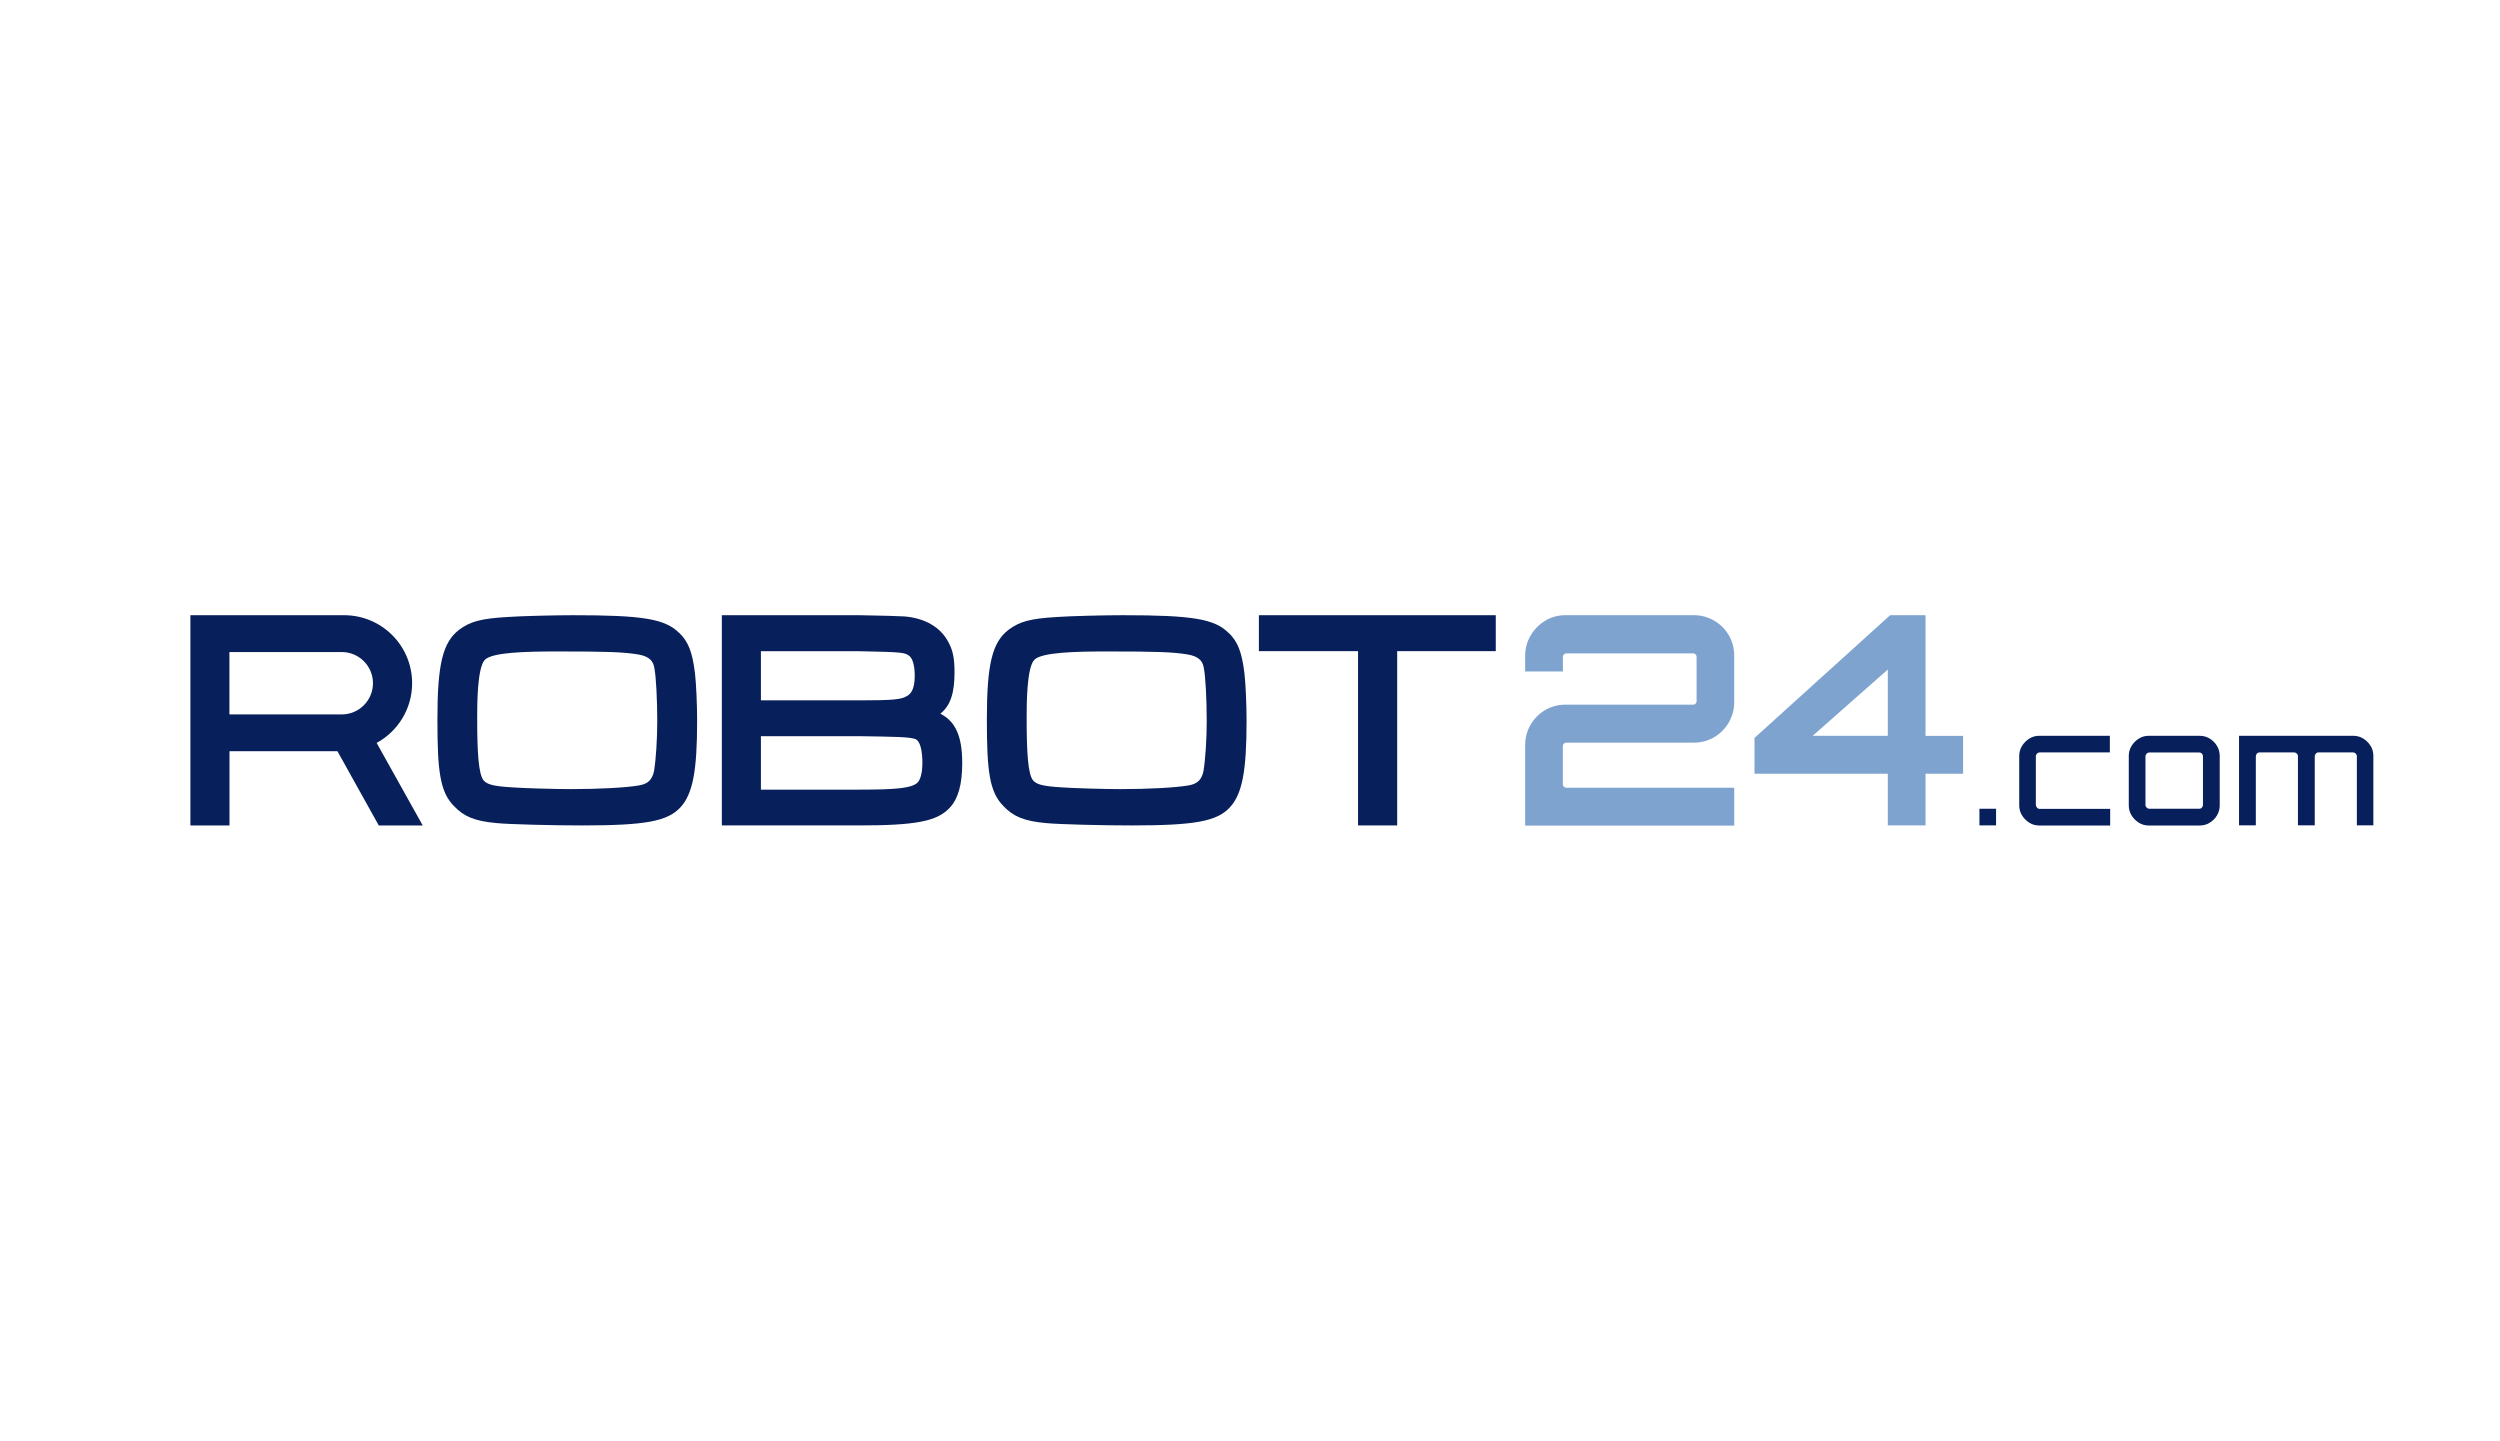
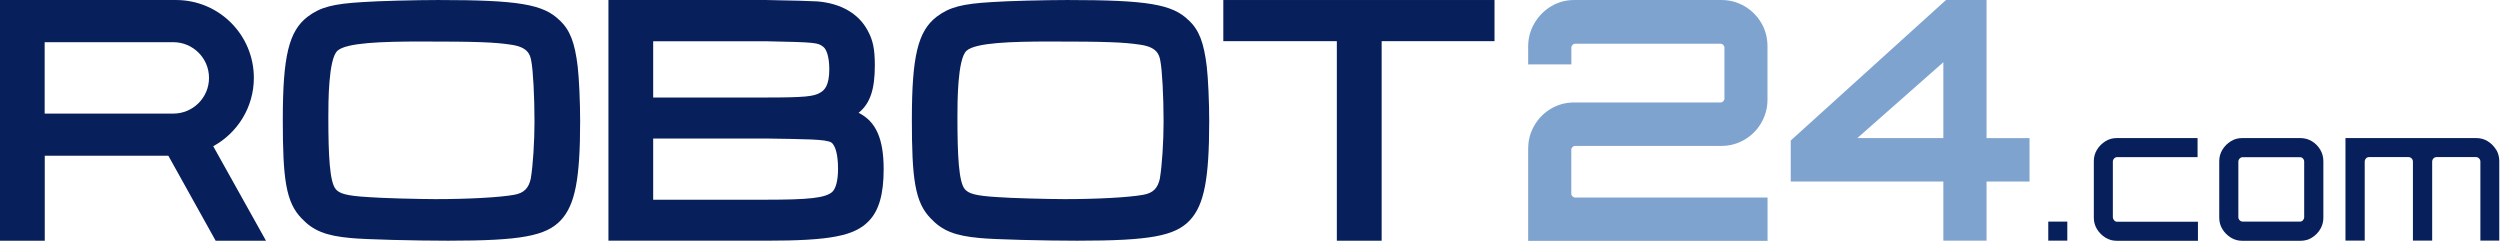
- <svg xmlns="http://www.w3.org/2000/svg" id="Layer_1" version="1.1" viewBox="0 0 1920 1106.52">
-   <defs>
-     <style>
-       .st0 {
-         fill: #7fa3cf;
-       }
- 
-       .st1 {
-         fill: #071f5a;
-       }
-     </style>
-   </defs>
-   <path class="st0" d="M1316.52,476.67c-4.73-2.76-9.91-4.19-15.43-4.19h-98.92c-5.67,0-10.89,1.43-15.57,4.29-4.63,2.81-8.33,6.6-11.09,11.29s-4.19,9.96-4.19,15.62v11.98h28.98v-11.34c0-.69.25-1.18.79-1.73s1.08-.79,1.73-.79h97.64c.64,0,1.18.25,1.73.79s.79,1.08.79,1.73v34.35c0,.69-.25,1.18-.79,1.73-.54.54-1.08.79-1.73.79h-98.28c-5.67,0-10.89,1.43-15.57,4.19-4.63,2.76-8.38,6.51-11.09,11.19-2.76,4.68-4.19,9.96-4.19,15.62v61.85h160.57v-29.08h-129.13c-.64,0-1.18-.25-1.73-.79s-.79-1.08-.79-1.73v-29.57c0-.69.25-1.18.79-1.73s1.08-.79,1.73-.79h98.28c5.52,0,10.7-1.43,15.43-4.19s8.48-6.56,11.24-11.34,4.14-9.96,4.14-15.53v-35.63c0-5.82-1.38-11.19-4.19-15.87-2.76-4.68-6.56-8.43-11.24-11.19h.1v.07h0Z" />
-   <path class="st0" d="M1478.81,472.48h-27.21l-104.14,94.24v27.5h102.37v39.67h28.98v-39.67h28.83v-29.08h-28.83v-92.67h0ZM1392.12,565.1l57.71-50.89v50.89h-57.71Z" />
-   <g>
-     <rect class="st1" x="1520.21" y="621.12" width="12.77" height="12.77" />
-     <path class="st1" d="M1564.42,620.19c-.59-.59-.89-1.27-.89-2.1v-37.25c0-.78.3-1.46.89-2.1.59-.59,1.28-.88,2.07-.88h53.87v-12.77h-54.21c-2.76,0-5.32.68-7.64,2.15-2.32,1.46-4.19,3.32-5.62,5.66-1.43,2.34-2.12,4.88-2.12,7.65v37.98c0,2.78.69,5.31,2.12,7.65,1.43,2.34,3.3,4.19,5.62,5.66s4.88,2.15,7.64,2.15h54.46v-12.77h-54.12c-.79,0-1.48-.29-2.07-.88h0v-.15h0Z" />
-     <path class="st1" d="M1697.1,567.24c-2.32-1.41-4.93-2.15-7.74-2.15h-39.08c-2.76,0-5.32.68-7.64,2.15-2.32,1.46-4.19,3.32-5.62,5.66-1.43,2.34-2.12,4.88-2.12,7.65v37.98c0,2.78.69,5.31,2.12,7.65,1.43,2.34,3.3,4.19,5.62,5.66s4.88,2.15,7.64,2.15h39.08c2.86,0,5.42-.68,7.74-2.15,2.32-1.46,4.19-3.32,5.57-5.66s2.07-4.88,2.07-7.65v-37.98c0-2.78-.69-5.31-2.07-7.65s-3.25-4.19-5.57-5.66ZM1691.88,618.14c0,.78-.3,1.46-.84,2.1-.54.59-1.23.88-2.02.88h-38.34c-.79,0-1.48-.29-2.07-.88s-.89-1.27-.89-2.1v-37.25c0-.78.3-1.46.89-2.1.59-.59,1.28-.88,2.07-.88h38.34c.79,0,1.48.29,2.02.88s.84,1.27.84,2.1v37.25Z" />
-     <path class="st1" d="M1820.61,572.9c-1.38-2.34-3.25-4.19-5.57-5.66-2.32-1.46-4.93-2.15-7.74-2.15h-87.73v68.79h12.91v-53.05c0-.78.3-1.46.84-2.1.54-.59,1.23-.88,2.02-.88h26.52c.79,0,1.48.29,2.07.88s.89,1.27.89,2.1v53.05h12.91v-53.05c0-.78.3-1.46.89-2.1.59-.63,1.28-.88,2.07-.88h26.42c.79,0,1.48.29,2.07.88s.89,1.27.89,2.1v53.05h12.67v-53.39c0-2.78-.69-5.31-2.07-7.65h-.05v.05h0Z" />
-   </g>
-   <path class="st1" d="M521.59,486.08c-10.89-10.79-27.65-13.6-81.42-13.6-14,0-40.66.64-50.52,1.38-20.16,1.18-28.49,3.4-37.06,9.81-12.62,9.71-16.66,26.52-16.66,68.95,0,39.48,1.92,55.5,12.72,66.44,7.69,8.18,16.26,11.58,32.63,13.06,9.41.99,43.91,1.82,65.55,1.82,48.69,0,65.7-3.11,75.65-13.8,9.51-10.25,12.91-27.65,12.91-66.44,0-12.52-.69-28.24-1.63-36.52-1.97-16.31-5.13-24.45-12.12-31.15h-.05v.05h0ZM502.41,591.7c-1.43,7.05-4.63,10.3-11.48,11.48-9.86,1.73-30.46,2.86-52.54,2.86-11.29,0-36.72-.69-44.7-1.33-15.53-.89-19.62-2.46-22.13-5.22-4.19-4.58-5.08-22.67-5.08-48.45,0-9.61,0-38.99,6.11-44.51h0c5.91-5.47,30.26-6.21,55.74-6.21,37.95,0,49.98.44,61.31,2.22,10.15,1.58,12.22,6.06,12.96,10.79,1.23,6.21,2.17,23.71,2.17,40.86,0,13.16-1.03,29.37-2.41,37.46h.05v.05h0Z" />
-   <path class="st1" d="M722.13,548.18c7.89-6.31,10.94-15.92,10.94-31.89,0-10.84-1.28-17.05-4.88-23.46-6.01-11.24-17.89-18.09-33.56-19.42-4.63-.3-16.26-.59-34.89-.94h-105.37v161.46h105.37c43.52,0,59.78-3.15,69.44-13.36,6.65-6.95,9.81-17.89,9.81-34.55,0-20.26-5.03-32.04-16.86-37.9h0v.05h0ZM584.38,500.13h75.21c34.89.69,35.29.99,38.94,3.8,1.92,1.48,3.99,6.16,3.99,14.98,0,10.99-3.25,14.15-6.21,15.77-4.19,2.46-9.76,3.2-36.62,3.2h-75.31v-37.65h0v-.1h0ZM704.34,601.36c-4.78,3.89-15.23,5.08-44.65,5.08h-75.31v-41.06h75.21c26.27.44,41.01.39,44.31,2.71,2.96,2.07,4.49,8.97,4.49,17.6,0,7.89-1.48,13.41-4.09,15.72h0l.05-.05h-.01Z" />
-   <path class="st1" d="M943.57,486.08c-10.89-10.79-27.65-13.6-81.42-13.6-14,0-40.66.64-50.52,1.38-20.16,1.18-28.49,3.4-37.06,9.81-12.62,9.71-16.66,26.52-16.66,68.95,0,39.48,1.92,55.5,12.72,66.44,7.69,8.18,16.26,11.58,32.63,13.06,9.41.99,43.91,1.82,65.55,1.82,48.69,0,65.7-3.11,75.65-13.8,9.51-10.25,12.91-27.65,12.91-66.44,0-12.52-.69-28.24-1.63-36.52-1.97-16.31-5.13-24.45-12.12-31.15h0l-.05.05h0ZM924.4,591.7c-1.43,7.05-4.63,10.3-11.48,11.48-9.86,1.73-30.46,2.86-52.54,2.86-11.29,0-36.72-.69-44.7-1.33-15.53-.89-19.62-2.46-22.13-5.22-4.19-4.58-5.08-22.67-5.08-48.45,0-9.61,0-38.99,6.11-44.51h0c5.91-5.47,30.26-6.21,55.74-6.21,37.95,0,49.98.44,61.31,2.22,10.15,1.58,12.22,6.06,12.96,10.79,1.23,6.21,2.17,23.71,2.17,40.86,0,13.16-1.04,29.37-2.42,37.46h.05v.05h0Z" />
-   <polygon class="st1" points="966.83 472.48 966.83 500.08 1042.98 500.08 1042.98 633.94 1073.04 633.94 1073.04 500.08 1148.75 500.08 1148.75 472.48 966.83 472.48" />
-   <path class="st1" d="M316.51,524.67c0-28.83-23.36-52.19-52.19-52.19h-118.09v161.46h30.02v-57.02h82.9l31.74,57.02h33.76l-35.39-63.38c16.22-8.87,27.26-26.07,27.26-45.89h-.01ZM176.19,500.77h86.3c13.21,0,23.95,10.74,23.95,23.95s-10.74,23.95-23.95,23.95h-86.3v-47.91h0Z" />
+ <svg xmlns="http://www.w3.org/2000/svg" width="1677" height="162" viewBox="0 0 1677 162" fill="none">
+   <path d="M1170.29 4.2C1165.56 1.44 1160.38 0.01 1154.86 0.01H1055.94C1050.27 0.01 1045.05 1.44 1040.37 4.3C1035.74 7.11 1032.04 10.9 1029.28 15.59C1026.52 20.28 1025.09 25.55 1025.09 31.21V43.19H1054.07V31.85C1054.07 31.16 1054.32 30.67 1054.86 30.12C1055.4 29.57 1055.94 29.33 1056.59 29.33H1154.23C1154.87 29.33 1155.41 29.58 1155.96 30.12C1156.51 30.66 1156.75 31.2 1156.75 31.85V66.2C1156.75 66.89 1156.5 67.38 1155.96 67.93C1155.42 68.47 1154.88 68.72 1154.23 68.72H1055.95C1050.28 68.72 1045.06 70.15 1040.38 72.91C1035.75 75.67 1032 79.42 1029.29 84.1C1026.53 88.78 1025.1 94.06 1025.1 99.72V161.57H1185.67V132.49H1056.54C1055.9 132.49 1055.36 132.24 1054.81 131.7C1054.26 131.16 1054.02 130.62 1054.02 129.97V100.4C1054.02 99.71 1054.27 99.22 1054.81 98.67C1055.35 98.12 1055.89 97.88 1056.54 97.88H1154.82C1160.34 97.88 1165.52 96.45 1170.25 93.69C1174.98 90.93 1178.73 87.13 1181.49 82.35C1184.25 77.57 1185.63 72.39 1185.63 66.82V31.19C1185.63 25.37 1184.25 20 1181.44 15.32C1178.68 10.64 1174.88 6.89 1170.2 4.13H1170.3V4.2H1170.29Z" fill="#7FA3CF" />
+   <path d="M1332.58 0.01H1305.37L1201.23 94.25V121.75H1303.6V161.42H1332.58V121.75H1361.41V92.67H1332.58V0V0.01ZM1245.89 92.63L1303.6 41.74V92.63H1245.89Z" fill="#7FA3CF" />
+   <path d="M1386.75 148.65H1373.98V161.42H1386.75V148.65Z" fill="#071F5A" />
+   <path d="M1418.19 147.72C1417.6 147.13 1417.3 146.45 1417.3 145.62V108.37C1417.3 107.59 1417.6 106.91 1418.19 106.27C1418.78 105.68 1419.47 105.39 1420.26 105.39H1474.13V92.62H1419.92C1417.16 92.62 1414.6 93.3 1412.28 94.77C1409.96 96.23 1408.09 98.09 1406.66 100.43C1405.23 102.77 1404.54 105.31 1404.54 108.08V146.06C1404.54 148.84 1405.23 151.37 1406.66 153.71C1408.09 156.05 1409.96 157.9 1412.28 159.37C1414.6 160.84 1417.16 161.52 1419.92 161.52H1474.38V148.75H1420.26C1419.47 148.75 1418.78 148.46 1418.19 147.87V147.72Z" fill="#071F5A" />
+   <path d="M1550.87 94.77C1548.55 93.36 1545.94 92.62 1543.13 92.62H1504.05C1501.29 92.62 1498.73 93.3 1496.41 94.77C1494.09 96.23 1492.22 98.09 1490.79 100.43C1489.36 102.77 1488.67 105.31 1488.67 108.08V146.06C1488.67 148.84 1489.36 151.37 1490.79 153.71C1492.22 156.05 1494.09 157.9 1496.41 159.37C1498.73 160.84 1501.29 161.52 1504.05 161.52H1543.13C1545.99 161.52 1548.55 160.84 1550.87 159.37C1553.19 157.91 1555.06 156.05 1556.44 153.71C1557.82 151.37 1558.51 148.83 1558.51 146.06V108.08C1558.51 105.3 1557.82 102.77 1556.44 100.43C1555.06 98.09 1553.19 96.24 1550.87 94.77ZM1545.65 145.67C1545.65 146.45 1545.35 147.13 1544.81 147.77C1544.27 148.36 1543.58 148.65 1542.79 148.65H1504.45C1503.66 148.65 1502.97 148.36 1502.38 147.77C1501.79 147.18 1501.49 146.5 1501.49 145.67V108.42C1501.49 107.64 1501.79 106.96 1502.38 106.32C1502.97 105.73 1503.66 105.44 1504.45 105.44H1542.79C1543.58 105.44 1544.27 105.73 1544.81 106.32C1545.35 106.91 1545.65 107.59 1545.65 108.42V145.67Z" fill="#071F5A" />
+   <path d="M1674.38 100.43C1673 98.09 1671.13 96.24 1668.81 94.77C1666.49 93.31 1663.88 92.62 1661.07 92.62H1573.34V161.41H1586.25V108.36C1586.25 107.58 1586.55 106.9 1587.09 106.26C1587.63 105.67 1588.32 105.38 1589.11 105.38H1615.63C1616.42 105.38 1617.11 105.67 1617.7 106.26C1618.29 106.85 1618.59 107.53 1618.59 108.36V161.41H1631.5V108.36C1631.5 107.58 1631.8 106.9 1632.39 106.26C1632.98 105.63 1633.67 105.38 1634.46 105.38H1660.88C1661.67 105.38 1662.36 105.67 1662.95 106.26C1663.54 106.85 1663.84 107.53 1663.84 108.36V161.41H1676.51V108.02C1676.51 105.24 1675.82 102.71 1674.44 100.37H1674.39V100.42L1674.38 100.43Z" fill="#071F5A" />
+   <path d="M375.36 13.61C364.47 2.82 347.71 0.01 293.94 0.01C279.94 0.01 253.28 0.65 243.42 1.39C223.26 2.57 214.93 4.79 206.36 11.2C193.74 20.91 189.7 37.72 189.7 80.15C189.7 119.63 191.62 135.65 202.42 146.59C210.11 154.77 218.68 158.17 235.05 159.65C244.46 160.64 278.96 161.47 300.6 161.47C349.29 161.47 366.3 158.36 376.25 147.67C385.76 137.42 389.16 120.02 389.16 81.23C389.16 68.71 388.47 52.99 387.53 44.71C385.56 28.4 382.4 20.26 375.41 13.56H375.36V13.61ZM356.18 119.23C354.75 126.28 351.55 129.53 344.7 130.71C334.84 132.44 314.24 133.57 292.16 133.57C280.87 133.57 255.44 132.88 247.46 132.24C231.93 131.35 227.84 129.78 225.33 127.02C221.14 122.44 220.25 104.35 220.25 78.57C220.25 68.96 220.25 39.58 226.36 34.06C232.27 28.59 256.62 27.85 282.1 27.85C320.05 27.85 332.08 28.29 343.41 30.07C353.56 31.65 355.63 36.13 356.37 40.86C357.6 47.07 358.54 64.57 358.54 81.72C358.54 94.88 357.51 111.09 356.13 119.18H356.18V119.23Z" fill="#071F5A" />
+   <path d="M575.9 75.71C583.79 69.4 586.84 59.79 586.84 43.82C586.84 32.98 585.56 26.77 581.96 20.36C575.95 9.12 564.07 2.27 548.4 0.94C543.77 0.64 532.14 0.35 513.51 0H408.14V161.46H513.51C557.03 161.46 573.29 158.31 582.95 148.1C589.6 141.15 592.76 130.21 592.76 113.55C592.76 93.29 587.73 81.51 575.9 75.65V75.7V75.71ZM438.15 27.66H513.36C548.25 28.35 548.65 28.65 552.3 31.46C554.22 32.94 556.29 37.62 556.29 46.44C556.29 57.43 553.04 60.59 550.08 62.21C545.89 64.67 540.32 65.41 513.46 65.41H438.15V27.76V27.66ZM558.11 128.89C553.33 132.78 542.88 133.97 513.46 133.97H438.15V92.91H513.36C539.63 93.35 554.37 93.3 557.67 95.62C560.63 97.69 562.16 104.59 562.16 113.22C562.16 121.11 560.68 126.63 558.07 128.94L558.12 128.89H558.11Z" fill="#071F5A" />
+   <path d="M797.34 13.61C786.45 2.82 769.69 0.01 715.92 0.01C701.92 0.01 675.26 0.65 665.4 1.39C645.24 2.57 636.91 4.79 628.34 11.2C615.72 20.91 611.68 37.72 611.68 80.15C611.68 119.63 613.6 135.65 624.4 146.59C632.09 154.77 640.66 158.17 657.03 159.65C666.44 160.64 700.94 161.47 722.58 161.47C771.27 161.47 788.28 158.36 798.23 147.67C807.74 137.42 811.14 120.02 811.14 81.23C811.14 68.71 810.45 52.99 809.51 44.71C807.54 28.4 804.38 20.26 797.39 13.56L797.34 13.61ZM778.17 119.23C776.74 126.28 773.54 129.53 766.69 130.71C756.83 132.44 736.23 133.57 714.15 133.57C702.86 133.57 677.43 132.88 669.45 132.24C653.92 131.35 649.83 129.78 647.32 127.02C643.13 122.44 642.24 104.35 642.24 78.57C642.24 68.96 642.24 39.58 648.35 34.06C654.26 28.59 678.61 27.85 704.09 27.85C742.04 27.85 754.07 28.29 765.4 30.07C775.55 31.65 777.62 36.13 778.36 40.86C779.59 47.07 780.53 64.57 780.53 81.72C780.53 94.88 779.49 111.09 778.11 119.18H778.16V119.23H778.17Z" fill="#071F5A" />
+   <path d="M820.6 0.01V27.61H896.75V161.47H926.81V27.61H1002.52V0.01H820.6Z" fill="#071F5A" />
+   <path d="M170.28 52.2C170.28 23.37 146.92 0.01 118.09 0.01H0V161.47H30.02V104.45H112.92L144.66 161.47H178.42L143.03 98.09C159.25 89.22 170.29 72.02 170.29 52.2H170.28ZM29.96 28.3H116.26C129.47 28.3 140.21 39.04 140.21 52.25C140.21 65.46 129.47 76.2 116.26 76.2H29.96V28.29V28.3Z" fill="#071F5A" />
</svg>
